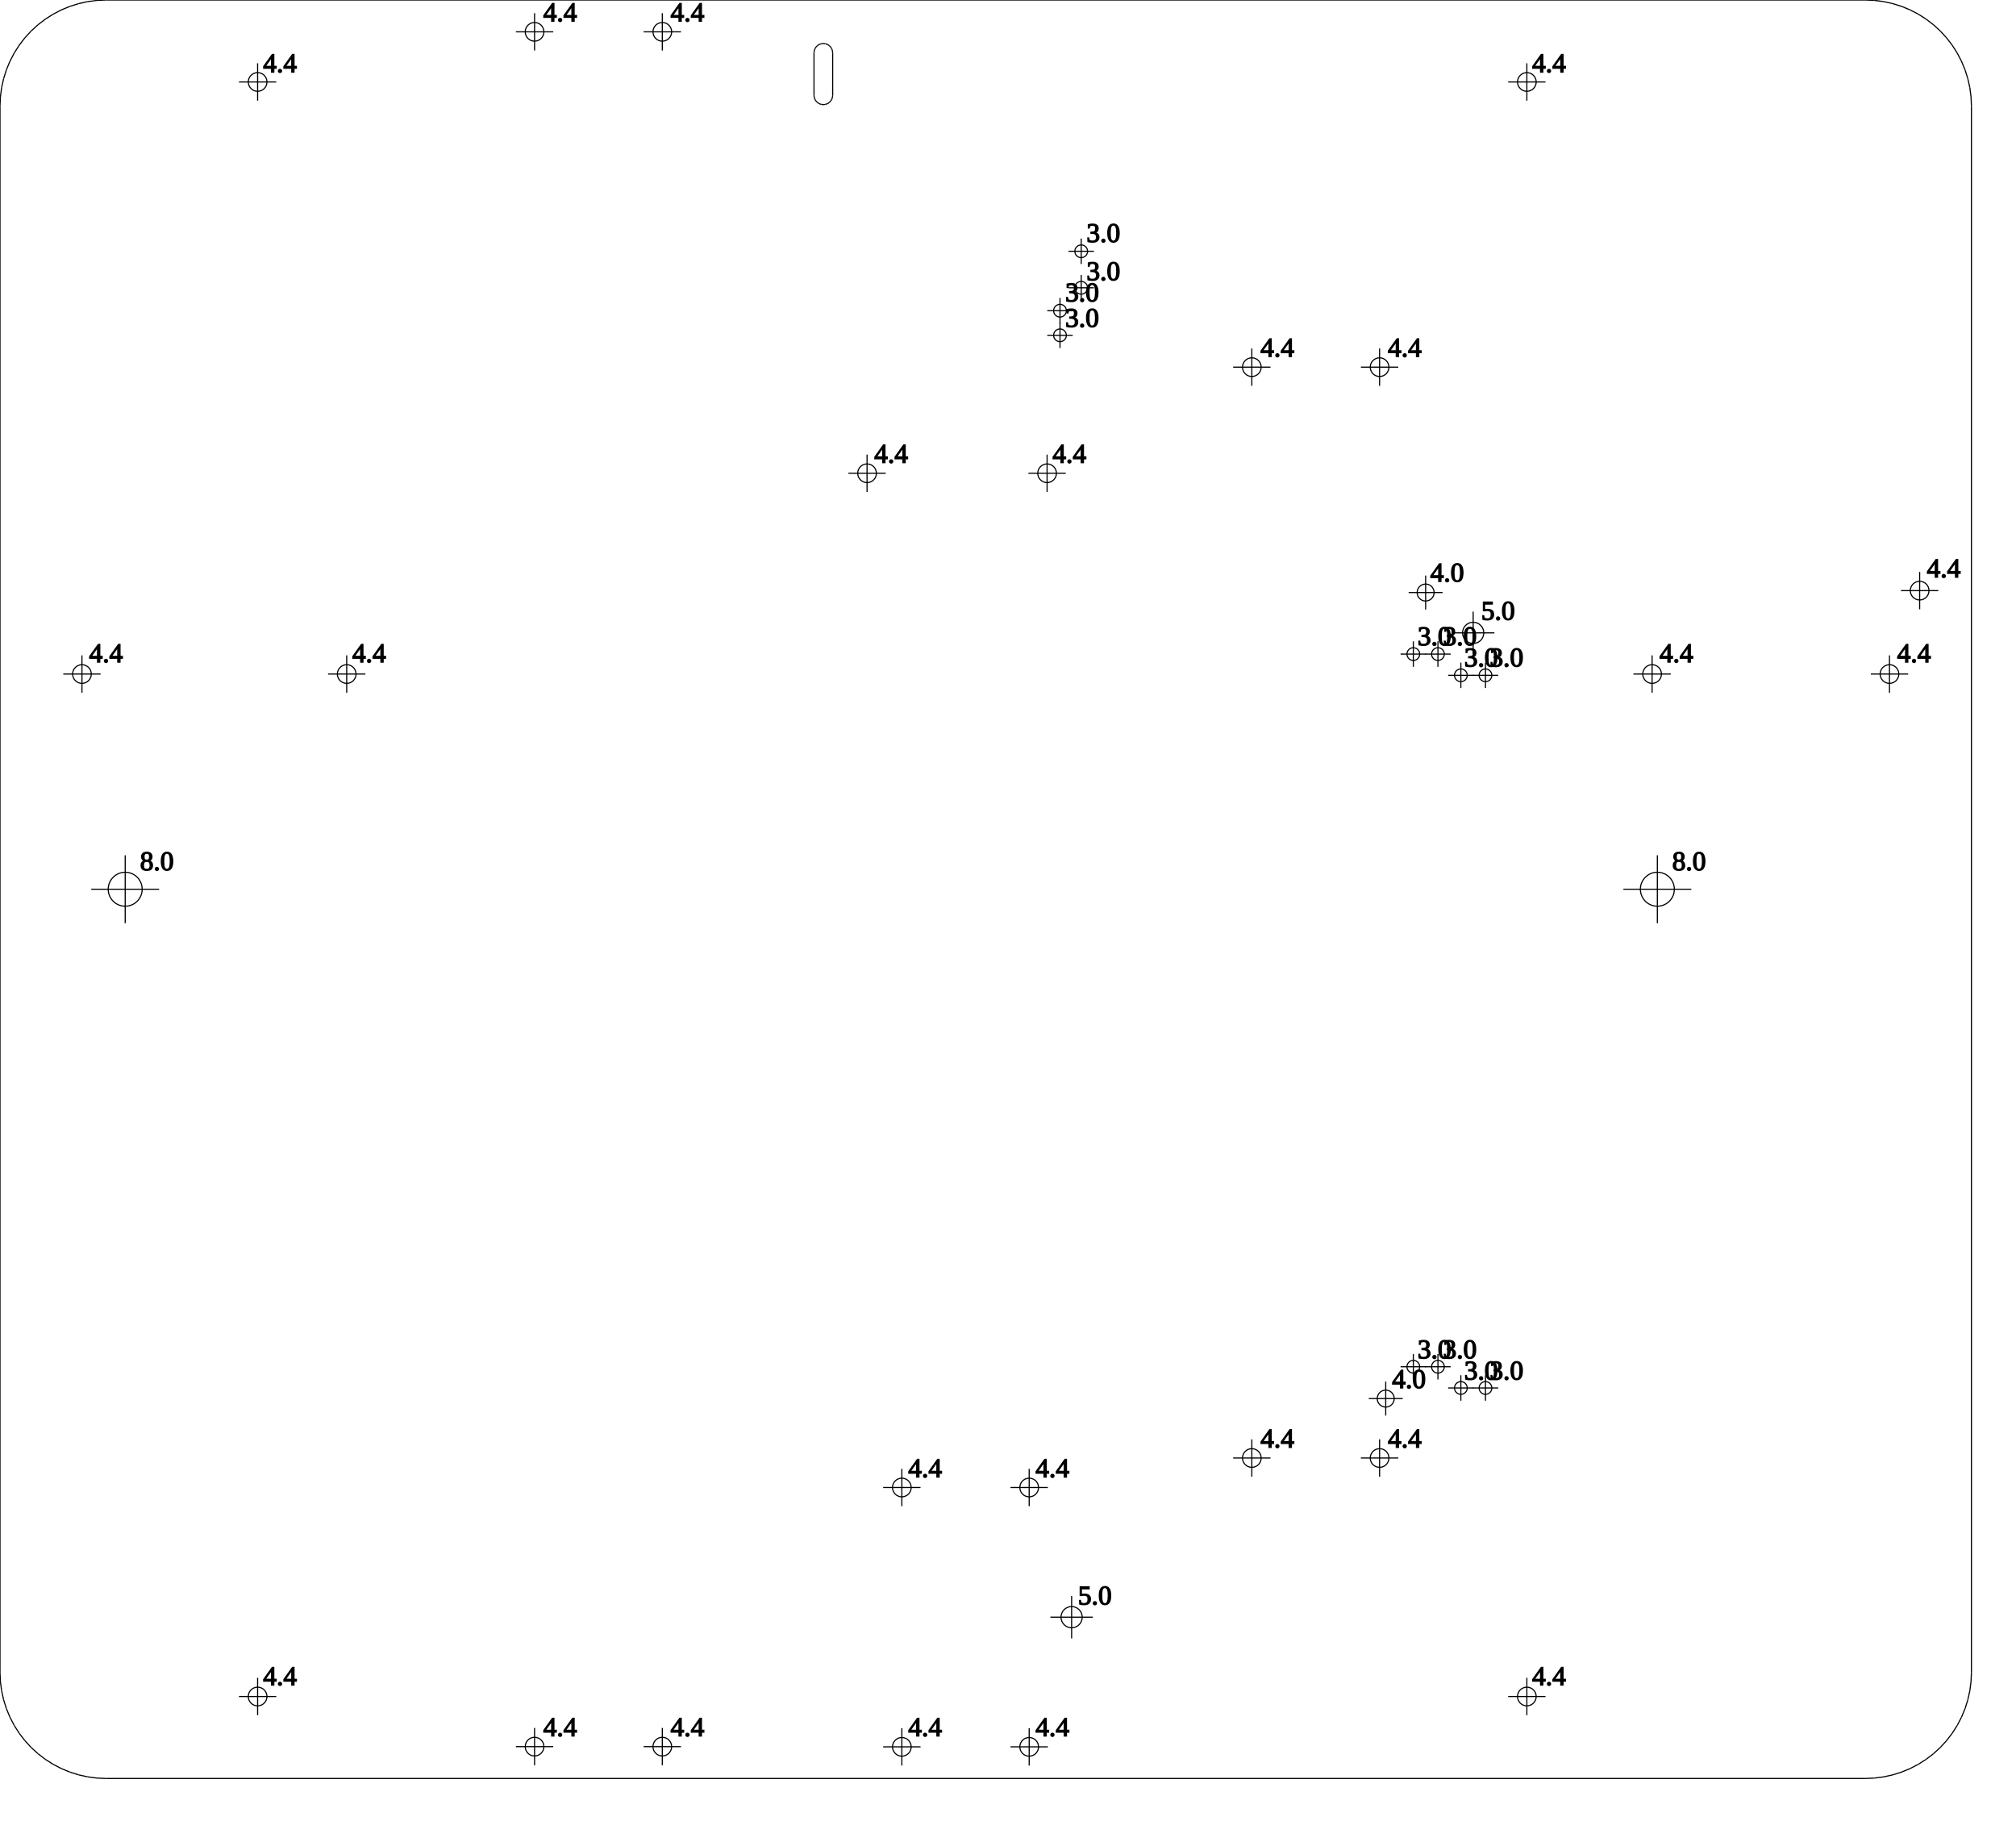
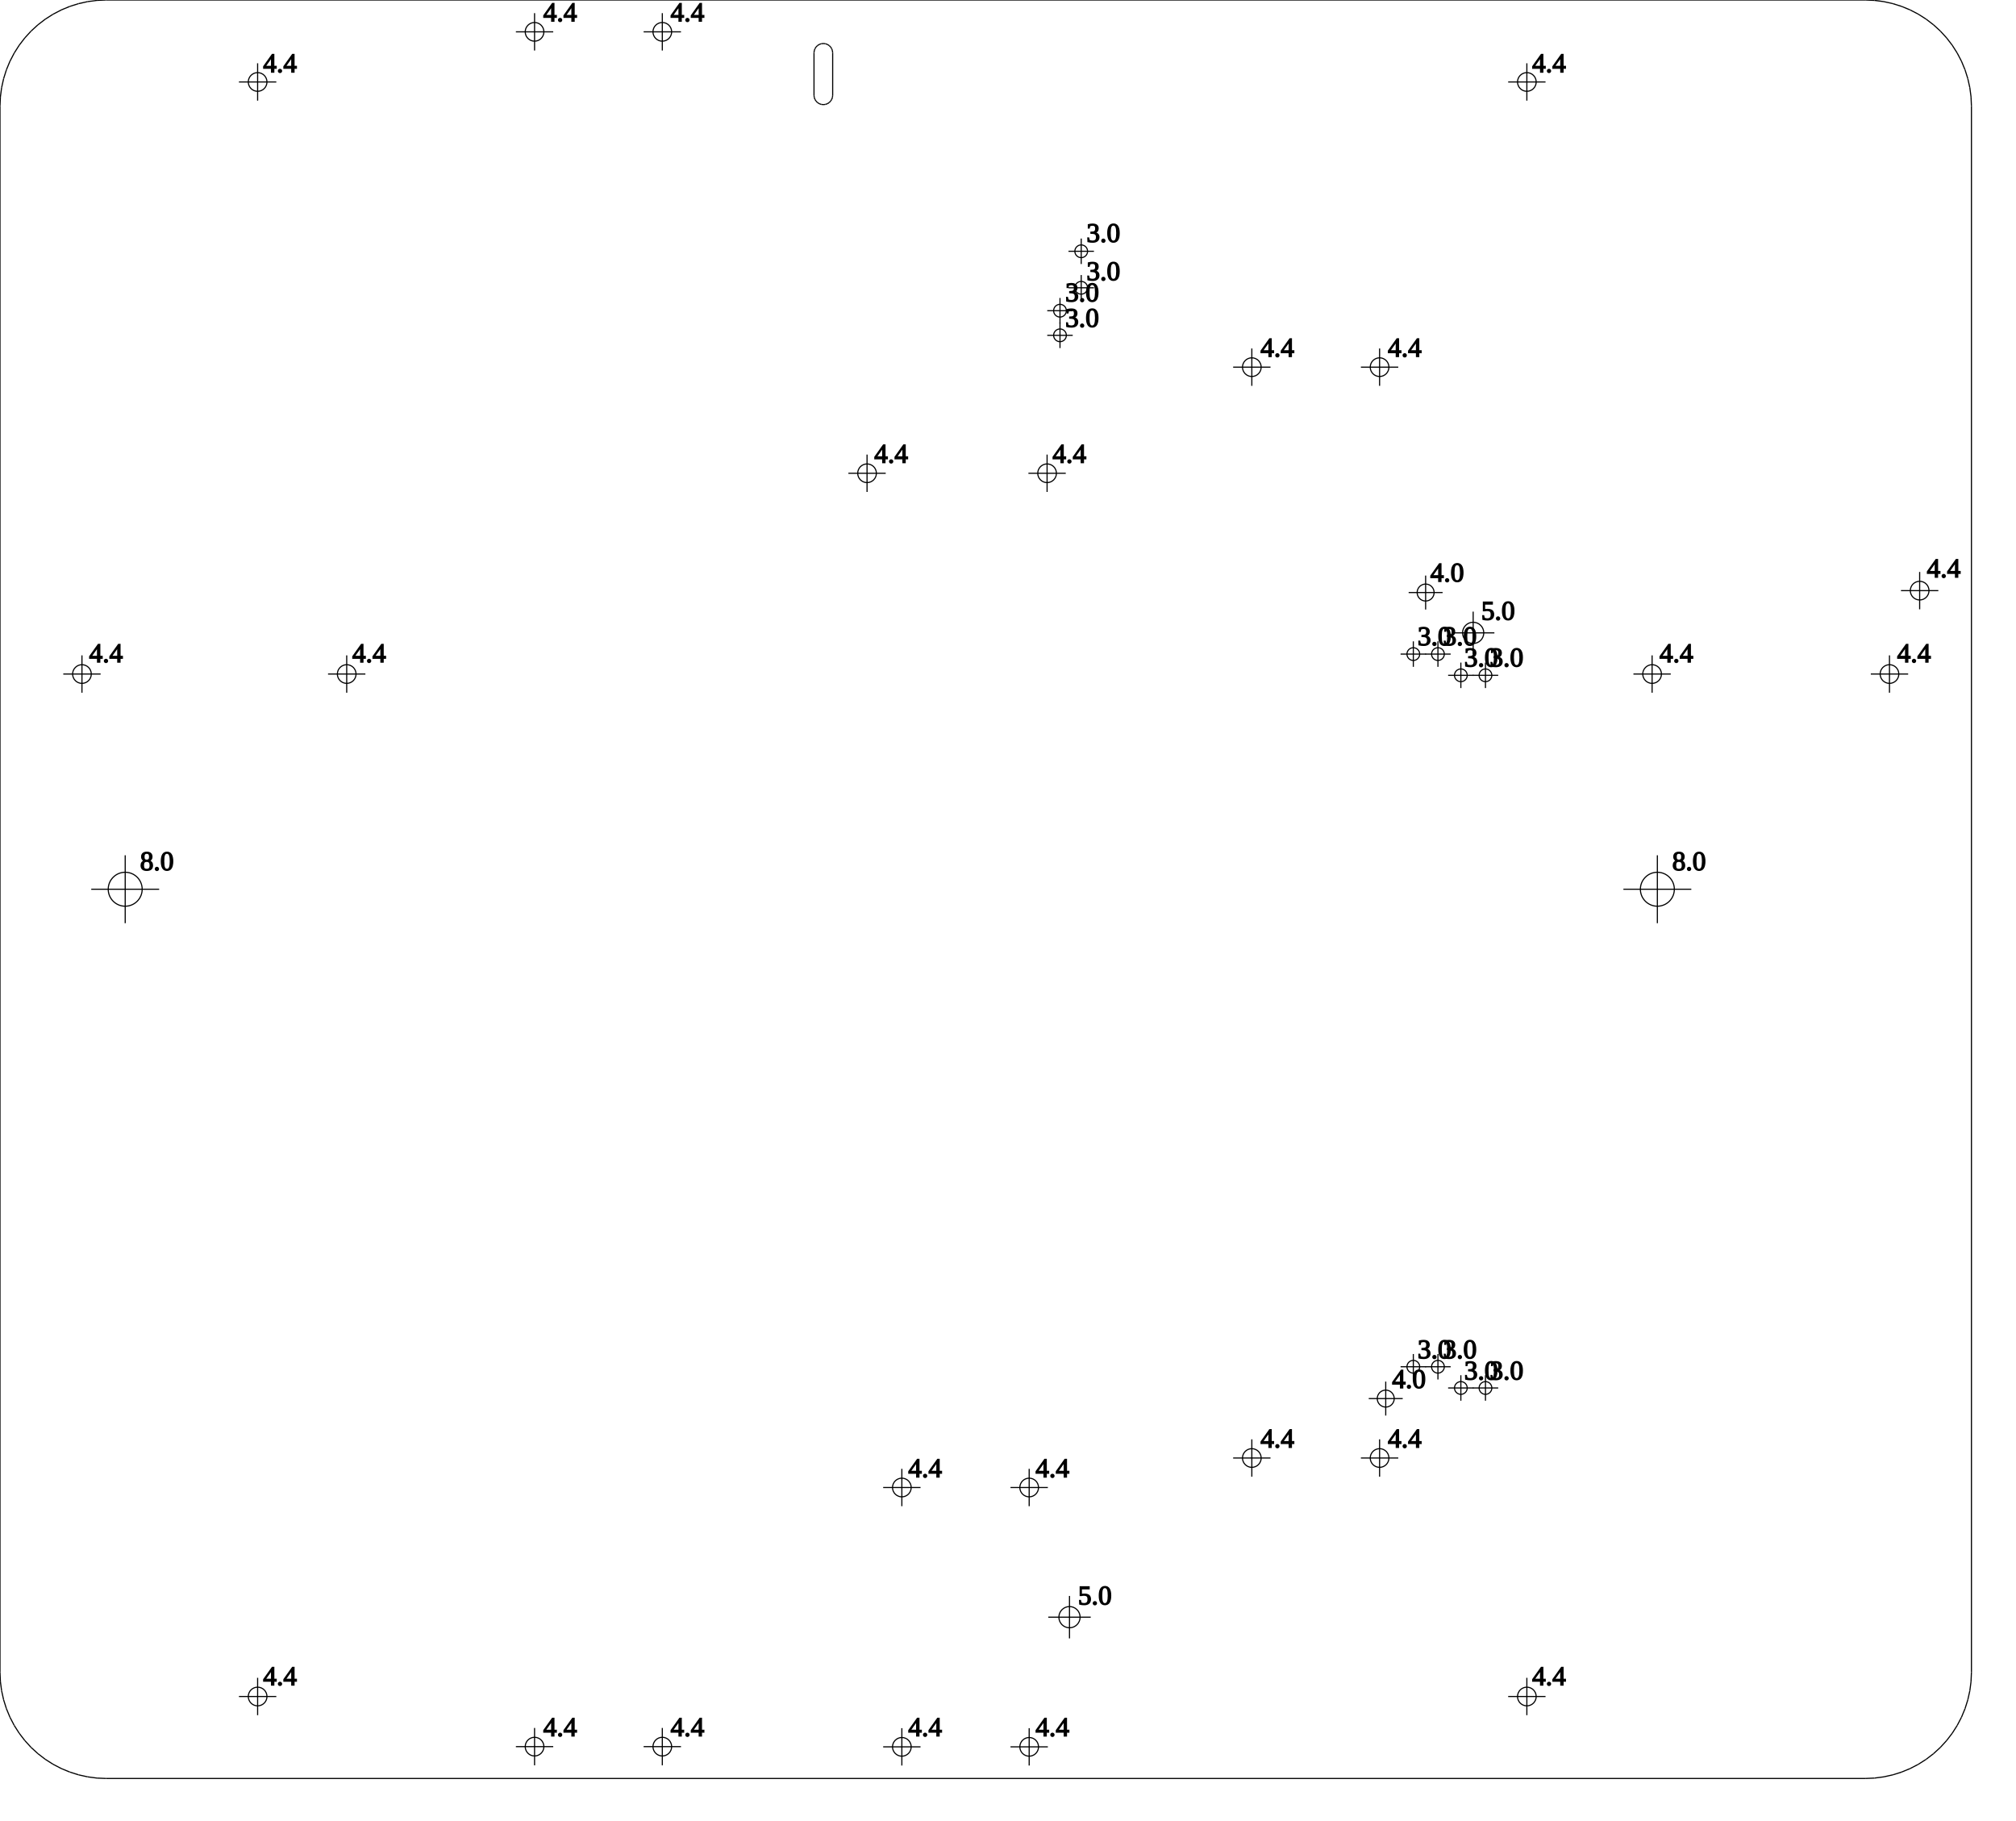
<svg xmlns="http://www.w3.org/2000/svg" version="1.1" height="429mm" width="475mm">
  <g style="fill-opacity:1.0; stroke:black; stroke-width:1;">
    <line x1="0.095mm" y1="396.179mm" x2="0.095mm" y2="396.179mm" />
    <line x1="0.095mm" y1="396.179mm" x2="0mm" y2="394mm" />
    <line x1="0mm" y1="394mm" x2="0mm" y2="25mm" />
    <line x1="0mm" y1="25mm" x2="0.095mm" y2="22.821mm" />
    <line x1="0.095mm" y1="22.821mm" x2="0.38mm" y2="20.659mm" />
    <line x1="0.38mm" y1="20.659mm" x2="0.852mm" y2="18.53mm" />
    <line x1="0.852mm" y1="18.53mm" x2="1.508mm" y2="16.449mm" />
    <line x1="1.508mm" y1="16.449mm" x2="2.342mm" y2="14.435mm" />
    <line x1="2.342mm" y1="14.435mm" x2="3.349mm" y2="12.5mm" />
    <line x1="3.349mm" y1="12.5mm" x2="4.521mm" y2="10.661mm" />
    <line x1="4.521mm" y1="10.661mm" x2="5.849mm" y2="8.93mm" />
    <line x1="5.849mm" y1="8.93mm" x2="7.322mm" y2="7.322mm" />
    <line x1="7.322mm" y1="7.322mm" x2="8.93mm" y2="5.849mm" />
    <line x1="8.93mm" y1="5.849mm" x2="10.661mm" y2="4.521mm" />
    <line x1="10.661mm" y1="4.521mm" x2="12.5mm" y2="3.349mm" />
    <line x1="12.5mm" y1="3.349mm" x2="14.435mm" y2="2.342mm" />
    <line x1="14.435mm" y1="2.342mm" x2="16.449mm" y2="1.508mm" />
    <line x1="16.449mm" y1="1.508mm" x2="18.53mm" y2="0.852mm" />
    <line x1="18.53mm" y1="0.852mm" x2="20.659mm" y2="0.38mm" />
    <line x1="20.659mm" y1="0.38mm" x2="22.821mm" y2="0.095mm" />
    <line x1="22.821mm" y1="0.095mm" x2="25mm" y2="0mm" />
    <line x1="25mm" y1="0mm" x2="439.5mm" y2="0mm" />
    <line x1="439.5mm" y1="0mm" x2="441.679mm" y2="0.095mm" />
    <line x1="441.679mm" y1="0.095mm" x2="443.841mm" y2="0.38mm" />
    <line x1="443.841mm" y1="0.38mm" x2="445.97mm" y2="0.852mm" />
    <line x1="445.97mm" y1="0.852mm" x2="448.051mm" y2="1.508mm" />
    <line x1="448.051mm" y1="1.508mm" x2="450.065mm" y2="2.342mm" />
    <line x1="450.065mm" y1="2.342mm" x2="452mm" y2="3.349mm" />
    <line x1="452mm" y1="3.349mm" x2="453.839mm" y2="4.521mm" />
    <line x1="453.839mm" y1="4.521mm" x2="455.57mm" y2="5.849mm" />
    <line x1="455.57mm" y1="5.849mm" x2="457.178mm" y2="7.322mm" />
    <line x1="457.178mm" y1="7.322mm" x2="458.651mm" y2="8.93mm" />
    <line x1="458.651mm" y1="8.93mm" x2="459.979mm" y2="10.661mm" />
    <line x1="459.979mm" y1="10.661mm" x2="461.151mm" y2="12.5mm" />
    <line x1="461.151mm" y1="12.5mm" x2="462.158mm" y2="14.435mm" />
    <line x1="462.158mm" y1="14.435mm" x2="462.992mm" y2="16.449mm" />
    <line x1="462.992mm" y1="16.449mm" x2="463.648mm" y2="18.53mm" />
    <line x1="463.648mm" y1="18.53mm" x2="464.12mm" y2="20.659mm" />
    <line x1="464.12mm" y1="20.659mm" x2="464.405mm" y2="22.821mm" />
    <line x1="464.405mm" y1="22.821mm" x2="464.5mm" y2="25mm" />
    <line x1="464.5mm" y1="25mm" x2="464.5mm" y2="394mm" />
    <line x1="464.5mm" y1="394mm" x2="464.405mm" y2="396.179mm" />
    <line x1="464.405mm" y1="396.179mm" x2="464.12mm" y2="398.341mm" />
    <line x1="464.12mm" y1="398.341mm" x2="463.648mm" y2="400.47mm" />
    <line x1="463.648mm" y1="400.47mm" x2="462.992mm" y2="402.551mm" />
    <line x1="462.992mm" y1="402.551mm" x2="462.158mm" y2="404.565mm" />
    <line x1="462.158mm" y1="404.565mm" x2="461.151mm" y2="406.5mm" />
    <line x1="461.151mm" y1="406.5mm" x2="459.979mm" y2="408.339mm" />
    <line x1="459.979mm" y1="408.339mm" x2="458.651mm" y2="410.07mm" />
    <line x1="458.651mm" y1="410.07mm" x2="457.178mm" y2="411.678mm" />
    <line x1="457.178mm" y1="411.678mm" x2="455.57mm" y2="413.151mm" />
    <line x1="455.57mm" y1="413.151mm" x2="453.839mm" y2="414.479mm" />
    <line x1="453.839mm" y1="414.479mm" x2="452mm" y2="415.651mm" />
    <line x1="452mm" y1="415.651mm" x2="450.065mm" y2="416.658mm" />
    <line x1="450.065mm" y1="416.658mm" x2="448.051mm" y2="417.492mm" />
    <line x1="448.051mm" y1="417.492mm" x2="445.97mm" y2="418.148mm" />
    <line x1="445.97mm" y1="418.148mm" x2="443.841mm" y2="418.62mm" />
    <line x1="443.841mm" y1="418.62mm" x2="441.679mm" y2="418.905mm" />
    <line x1="441.679mm" y1="418.905mm" x2="439.5mm" y2="419mm" />
    <line x1="439.5mm" y1="419mm" x2="25mm" y2="419mm" />
    <line x1="25mm" y1="419mm" x2="22.821mm" y2="418.905mm" />
    <line x1="22.821mm" y1="418.905mm" x2="20.659mm" y2="418.62mm" />
    <line x1="20.659mm" y1="418.62mm" x2="18.53mm" y2="418.148mm" />
    <line x1="18.53mm" y1="418.148mm" x2="16.449mm" y2="417.492mm" />
    <line x1="16.449mm" y1="417.492mm" x2="14.435mm" y2="416.658mm" />
    <line x1="14.435mm" y1="416.658mm" x2="12.5mm" y2="415.651mm" />
    <line x1="12.5mm" y1="415.651mm" x2="10.661mm" y2="414.479mm" />
    <line x1="10.661mm" y1="414.479mm" x2="8.93mm" y2="413.151mm" />
    <line x1="8.93mm" y1="413.151mm" x2="7.322mm" y2="411.678mm" />
    <line x1="7.322mm" y1="411.678mm" x2="5.849mm" y2="410.07mm" />
    <line x1="5.849mm" y1="410.07mm" x2="4.521mm" y2="408.339mm" />
    <line x1="4.521mm" y1="408.339mm" x2="3.349mm" y2="406.5mm" />
    <line x1="3.349mm" y1="406.5mm" x2="2.342mm" y2="404.565mm" />
    <line x1="2.342mm" y1="404.565mm" x2="1.508mm" y2="402.551mm" />
    <line x1="1.508mm" y1="402.551mm" x2="0.852mm" y2="400.47mm" />
    <line x1="0.852mm" y1="400.47mm" x2="0.38mm" y2="398.341mm" />
    <line x1="0.38mm" y1="398.341mm" x2="0.095mm" y2="396.179mm" />
    <circle cx="19.31mm" cy="158.8mm" r="2.2mm" fill="none" />
    <line x1="23.71mm" y1="158.8mm" x2="14.91mm" y2="158.8mm" />
    <line x1="19.31mm" y1="154.4mm" x2="19.31mm" y2="163.2mm" />
    <text x="21mm" y="156mm" font-size="24">
   4.4
  </text>
    <circle cx="29.5mm" cy="209.5mm" r="4mm" fill="none" />
    <line x1="37.5mm" y1="209.5mm" x2="21.5mm" y2="209.5mm" />
    <line x1="29.5mm" y1="201.5mm" x2="29.5mm" y2="217.5mm" />
    <text x="33mm" y="205mm" font-size="24">
   8.0
  </text>
    <circle cx="60.7mm" cy="399.69mm" r="2.2mm" fill="none" />
    <line x1="65.1mm" y1="399.69mm" x2="56.3mm" y2="399.69mm" />
    <line x1="60.7mm" y1="395.29mm" x2="60.7mm" y2="404.09mm" />
    <text x="62mm" y="397mm" font-size="24">
   4.4
  </text>
    <circle cx="60.7mm" cy="19.31mm" r="2.2mm" fill="none" />
    <line x1="65.1mm" y1="19.31mm" x2="56.3mm" y2="19.31mm" />
    <line x1="60.7mm" y1="14.91mm" x2="60.7mm" y2="23.71mm" />
    <text x="62mm" y="17mm" font-size="24">
   4.4
  </text>
    <circle cx="81.69mm" cy="158.8mm" r="2.2mm" fill="none" />
    <line x1="86.09mm" y1="158.8mm" x2="77.29mm" y2="158.8mm" />
    <line x1="81.69mm" y1="154.4mm" x2="81.69mm" y2="163.2mm" />
    <text x="83mm" y="156mm" font-size="24">
   4.4
  </text>
    <circle cx="125.95mm" cy="411.5mm" r="2.2mm" fill="none" />
    <line x1="130.35mm" y1="411.5mm" x2="121.55mm" y2="411.5mm" />
    <line x1="125.95mm" y1="407.1mm" x2="125.95mm" y2="415.9mm" />
    <text x="128mm" y="409mm" font-size="24">
   4.4
  </text>
    <circle cx="125.95mm" cy="7.5mm" r="2.2mm" fill="none" />
    <line x1="130.35mm" y1="7.5mm" x2="121.55mm" y2="7.5mm" />
    <line x1="125.95mm" y1="3.1mm" x2="125.95mm" y2="11.9mm" />
    <text x="128mm" y="5mm" font-size="24">
   4.4
  </text>
    <circle cx="156.05mm" cy="411.5mm" r="2.2mm" fill="none" />
    <line x1="160.45mm" y1="411.5mm" x2="151.65mm" y2="411.5mm" />
    <line x1="156.05mm" y1="407.1mm" x2="156.05mm" y2="415.9mm" />
    <text x="158mm" y="409mm" font-size="24">
   4.4
  </text>
    <circle cx="156.05mm" cy="7.5mm" r="2.2mm" fill="none" />
    <line x1="160.45mm" y1="7.5mm" x2="151.65mm" y2="7.5mm" />
    <line x1="156.05mm" y1="3.1mm" x2="156.05mm" y2="11.9mm" />
    <text x="158mm" y="5mm" font-size="24">
   4.4
  </text>
    <line x1="191.845mm" y1="22.94mm" x2="191.845mm" y2="22.94mm" />
    <line x1="191.845mm" y1="22.94mm" x2="191.79mm" y2="22.45mm" />
    <line x1="191.79mm" y1="22.45mm" x2="191.79mm" y2="12.45mm" />
    <line x1="191.79mm" y1="12.45mm" x2="191.845mm" y2="11.96mm" />
    <line x1="191.845mm" y1="11.96mm" x2="192.008mm" y2="11.495mm" />
    <line x1="192.008mm" y1="11.495mm" x2="192.27mm" y2="11.078mm" />
    <line x1="192.27mm" y1="11.078mm" x2="192.618mm" y2="10.73mm" />
    <line x1="192.618mm" y1="10.73mm" x2="193.035mm" y2="10.468mm" />
    <line x1="193.035mm" y1="10.468mm" x2="193.5mm" y2="10.305mm" />
    <line x1="193.5mm" y1="10.305mm" x2="193.99mm" y2="10.25mm" />
    <line x1="193.99mm" y1="10.25mm" x2="194.48mm" y2="10.305mm" />
    <line x1="194.48mm" y1="10.305mm" x2="194.945mm" y2="10.468mm" />
    <line x1="194.945mm" y1="10.468mm" x2="195.362mm" y2="10.73mm" />
    <line x1="195.362mm" y1="10.73mm" x2="195.71mm" y2="11.078mm" />
    <line x1="195.71mm" y1="11.078mm" x2="195.972mm" y2="11.495mm" />
    <line x1="195.972mm" y1="11.495mm" x2="196.135mm" y2="11.96mm" />
    <line x1="196.135mm" y1="11.96mm" x2="196.19mm" y2="12.45mm" />
    <line x1="196.19mm" y1="12.45mm" x2="196.19mm" y2="22.45mm" />
    <line x1="196.19mm" y1="22.45mm" x2="196.135mm" y2="22.94mm" />
    <line x1="196.135mm" y1="22.94mm" x2="195.972mm" y2="23.405mm" />
    <line x1="195.972mm" y1="23.405mm" x2="195.71mm" y2="23.822mm" />
    <line x1="195.71mm" y1="23.822mm" x2="195.362mm" y2="24.17mm" />
    <line x1="195.362mm" y1="24.17mm" x2="194.945mm" y2="24.432mm" />
    <line x1="194.945mm" y1="24.432mm" x2="194.48mm" y2="24.595mm" />
    <line x1="194.48mm" y1="24.595mm" x2="193.99mm" y2="24.65mm" />
    <line x1="193.99mm" y1="24.65mm" x2="193.5mm" y2="24.595mm" />
    <line x1="193.5mm" y1="24.595mm" x2="193.035mm" y2="24.432mm" />
    <line x1="193.035mm" y1="24.432mm" x2="192.618mm" y2="24.17mm" />
    <line x1="192.618mm" y1="24.17mm" x2="192.27mm" y2="23.822mm" />
    <line x1="192.27mm" y1="23.822mm" x2="192.008mm" y2="23.405mm" />
    <line x1="192.008mm" y1="23.405mm" x2="191.845mm" y2="22.94mm" />
    <circle cx="204.29mm" cy="111.5mm" r="2.2mm" fill="none" />
    <line x1="208.69mm" y1="111.5mm" x2="199.89mm" y2="111.5mm" />
    <line x1="204.29mm" y1="107.1mm" x2="204.29mm" y2="115.9mm" />
    <text x="206mm" y="109mm" font-size="24">
   4.4
  </text>
    <circle cx="212.49mm" cy="411.55mm" r="2.2mm" fill="none" />
    <line x1="216.89mm" y1="411.55mm" x2="208.09mm" y2="411.55mm" />
    <line x1="212.49mm" y1="407.15mm" x2="212.49mm" y2="415.95mm" />
    <text x="214mm" y="409mm" font-size="24">
   4.4
  </text>
    <circle cx="212.49mm" cy="350.45mm" r="2.2mm" fill="none" />
    <line x1="216.89mm" y1="350.45mm" x2="208.09mm" y2="350.45mm" />
    <line x1="212.49mm" y1="346.05mm" x2="212.49mm" y2="354.85mm" />
    <text x="214mm" y="348mm" font-size="24">
   4.4
  </text>
    <circle cx="242.49mm" cy="411.55mm" r="2.2mm" fill="none" />
    <line x1="246.89mm" y1="411.55mm" x2="238.09mm" y2="411.55mm" />
    <line x1="242.49mm" y1="407.15mm" x2="242.49mm" y2="415.95mm" />
    <text x="244mm" y="409mm" font-size="24">
   4.4
  </text>
    <circle cx="242.49mm" cy="350.45mm" r="2.2mm" fill="none" />
    <line x1="246.89mm" y1="350.45mm" x2="238.09mm" y2="350.45mm" />
    <line x1="242.49mm" y1="346.05mm" x2="242.49mm" y2="354.85mm" />
    <text x="244mm" y="348mm" font-size="24">
   4.4
  </text>
    <circle cx="246.71mm" cy="111.5mm" r="2.2mm" fill="none" />
    <line x1="251.11mm" y1="111.5mm" x2="242.31mm" y2="111.5mm" />
    <line x1="246.71mm" y1="107.1mm" x2="246.71mm" y2="115.9mm" />
    <text x="248mm" y="109mm" font-size="24">
   4.4
  </text>
    <circle cx="249.75mm" cy="79mm" r="1.5mm" fill="none" />
    <line x1="252.75mm" y1="79mm" x2="246.749mm" y2="79mm" />
    <line x1="249.75mm" y1="76mm" x2="249.75mm" y2="82.001mm" />
    <text x="251mm" y="77mm" font-size="24">
   3.0
  </text>
    <circle cx="249.75mm" cy="73.2mm" r="1.5mm" fill="none" />
    <line x1="252.75mm" y1="73.2mm" x2="246.749mm" y2="73.2mm" />
    <line x1="249.75mm" y1="70.2mm" x2="249.75mm" y2="76.201mm" />
    <text x="251mm" y="71mm" font-size="24">
   3.0
  </text>
-     <circle cx="252.49mm" cy="381mm" r="2.5mm" fill="none" />
-     <line x1="257.491mm" y1="381mm" x2="247.49mm" y2="381mm" />
-     <line x1="252.49mm" y1="375.999mm" x2="252.49mm" y2="386mm" />
+     <circle cx="251.99mm" cy="381mm" r="2.5mm" fill="none" />
+     <line x1="256.991mm" y1="381mm" x2="246.99mm" y2="381mm" />
+     <line x1="251.99mm" y1="375.999mm" x2="251.99mm" y2="386mm" />
    <text x="254mm" y="378mm" font-size="24">
   5.0
  </text>
    <circle cx="254.75mm" cy="67.8mm" r="1.5mm" fill="none" />
    <line x1="257.75mm" y1="67.8mm" x2="251.75mm" y2="67.8mm" />
    <line x1="254.75mm" y1="64.799mm" x2="254.75mm" y2="70.8mm" />
    <text x="256mm" y="66mm" font-size="24">
   3.0
  </text>
    <circle cx="254.75mm" cy="59.2mm" r="1.5mm" fill="none" />
    <line x1="257.75mm" y1="59.2mm" x2="251.75mm" y2="59.2mm" />
    <line x1="254.75mm" y1="56.199mm" x2="254.75mm" y2="62.2mm" />
    <text x="256mm" y="57mm" font-size="24">
   3.0
  </text>
    <circle cx="294.95mm" cy="343.5mm" r="2.2mm" fill="none" />
    <line x1="299.35mm" y1="343.5mm" x2="290.55mm" y2="343.5mm" />
    <line x1="294.95mm" y1="339.1mm" x2="294.95mm" y2="347.9mm" />
    <text x="297mm" y="341mm" font-size="24">
   4.4
  </text>
    <circle cx="294.95mm" cy="86.5mm" r="2.2mm" fill="none" />
    <line x1="299.35mm" y1="86.5mm" x2="290.55mm" y2="86.5mm" />
    <line x1="294.95mm" y1="82.1mm" x2="294.95mm" y2="90.9mm" />
    <text x="297mm" y="84mm" font-size="24">
   4.4
  </text>
    <circle cx="325.05mm" cy="343.5mm" r="2.2mm" fill="none" />
    <line x1="329.45mm" y1="343.5mm" x2="320.65mm" y2="343.5mm" />
    <line x1="325.05mm" y1="339.1mm" x2="325.05mm" y2="347.9mm" />
    <text x="327mm" y="341mm" font-size="24">
   4.4
  </text>
    <circle cx="325.05mm" cy="86.5mm" r="2.2mm" fill="none" />
    <line x1="329.45mm" y1="86.5mm" x2="320.65mm" y2="86.5mm" />
    <line x1="325.05mm" y1="82.1mm" x2="325.05mm" y2="90.9mm" />
    <text x="327mm" y="84mm" font-size="24">
   4.4
  </text>
    <circle cx="326.5mm" cy="329.5mm" r="2mm" fill="none" />
    <line x1="330.5mm" y1="329.5mm" x2="322.5mm" y2="329.5mm" />
    <line x1="326.5mm" y1="325.5mm" x2="326.5mm" y2="333.5mm" />
    <text x="328mm" y="327mm" font-size="24">
   4.0
  </text>
    <circle cx="333mm" cy="322mm" r="1.5mm" fill="none" />
    <line x1="336mm" y1="322mm" x2="330mm" y2="322mm" />
    <line x1="333mm" y1="319mm" x2="333mm" y2="325mm" />
    <text x="334mm" y="320mm" font-size="24">
   3.0
  </text>
    <circle cx="333mm" cy="154.1mm" r="1.5mm" fill="none" />
    <line x1="336mm" y1="154.1mm" x2="330mm" y2="154.1mm" />
    <line x1="333mm" y1="151.1mm" x2="333mm" y2="157.1mm" />
    <text x="334mm" y="152mm" font-size="24">
   3.0
  </text>
    <circle cx="335.9mm" cy="139.6mm" r="2mm" fill="none" />
    <line x1="339.9mm" y1="139.6mm" x2="331.9mm" y2="139.6mm" />
    <line x1="335.9mm" y1="135.6mm" x2="335.9mm" y2="143.6mm" />
    <text x="337mm" y="137mm" font-size="24">
   4.0
  </text>
    <circle cx="338.8mm" cy="322mm" r="1.5mm" fill="none" />
    <line x1="341.8mm" y1="322mm" x2="335.8mm" y2="322mm" />
    <line x1="338.8mm" y1="319mm" x2="338.8mm" y2="325mm" />
    <text x="340mm" y="320mm" font-size="24">
   3.0
  </text>
    <circle cx="338.8mm" cy="154.1mm" r="1.5mm" fill="none" />
    <line x1="341.8mm" y1="154.1mm" x2="335.8mm" y2="154.1mm" />
    <line x1="338.8mm" y1="151.1mm" x2="338.8mm" y2="157.1mm" />
    <text x="340mm" y="152mm" font-size="24">
   3.0
  </text>
    <circle cx="344.2mm" cy="327mm" r="1.5mm" fill="none" />
    <line x1="347.201mm" y1="327mm" x2="341.2mm" y2="327mm" />
    <line x1="344.2mm" y1="324mm" x2="344.2mm" y2="330.001mm" />
    <text x="345mm" y="325mm" font-size="24">
   3.0
  </text>
    <circle cx="344.2mm" cy="159.1mm" r="1.5mm" fill="none" />
    <line x1="347.201mm" y1="159.1mm" x2="341.2mm" y2="159.1mm" />
    <line x1="344.2mm" y1="156.1mm" x2="344.2mm" y2="162.101mm" />
    <text x="345mm" y="157mm" font-size="24">
   3.0
  </text>
    <circle cx="347.1mm" cy="149.1mm" r="2.5mm" fill="none" />
    <line x1="352.101mm" y1="149.1mm" x2="342.1mm" y2="149.1mm" />
    <line x1="347.1mm" y1="144.099mm" x2="347.1mm" y2="154.1mm" />
    <text x="349mm" y="146mm" font-size="24">
   5.0
  </text>
    <circle cx="350mm" cy="327mm" r="1.5mm" fill="none" />
    <line x1="353.001mm" y1="327mm" x2="347mm" y2="327mm" />
    <line x1="350mm" y1="324mm" x2="350mm" y2="330.001mm" />
    <text x="351mm" y="325mm" font-size="24">
   3.0
  </text>
    <circle cx="350mm" cy="159.1mm" r="1.5mm" fill="none" />
    <line x1="353.001mm" y1="159.1mm" x2="347mm" y2="159.1mm" />
    <line x1="350mm" y1="156.1mm" x2="350mm" y2="162.101mm" />
    <text x="351mm" y="157mm" font-size="24">
   3.0
  </text>
    <circle cx="359.75mm" cy="399.69mm" r="2.2mm" fill="none" />
    <line x1="364.15mm" y1="399.69mm" x2="355.35mm" y2="399.69mm" />
    <line x1="359.75mm" y1="395.29mm" x2="359.75mm" y2="404.09mm" />
    <text x="361mm" y="397mm" font-size="24">
   4.4
  </text>
    <circle cx="359.75mm" cy="19.31mm" r="2.2mm" fill="none" />
    <line x1="364.15mm" y1="19.31mm" x2="355.35mm" y2="19.31mm" />
    <line x1="359.75mm" y1="14.91mm" x2="359.75mm" y2="23.71mm" />
    <text x="361mm" y="17mm" font-size="24">
   4.4
  </text>
    <circle cx="390.5mm" cy="209.5mm" r="4mm" fill="none" />
    <line x1="398.5mm" y1="209.5mm" x2="382.5mm" y2="209.5mm" />
    <line x1="390.5mm" y1="201.5mm" x2="390.5mm" y2="217.5mm" />
    <text x="394mm" y="205mm" font-size="24">
   8.0
  </text>
    <circle cx="389.26mm" cy="158.8mm" r="2.2mm" fill="none" />
    <line x1="393.66mm" y1="158.8mm" x2="384.86mm" y2="158.8mm" />
    <line x1="389.26mm" y1="154.4mm" x2="389.26mm" y2="163.2mm" />
    <text x="391mm" y="156mm" font-size="24">
   4.4
  </text>
    <circle cx="445.19mm" cy="158.8mm" r="2.2mm" fill="none" />
    <line x1="449.59mm" y1="158.8mm" x2="440.79mm" y2="158.8mm" />
    <line x1="445.19mm" y1="154.4mm" x2="445.19mm" y2="163.2mm" />
    <text x="447mm" y="156mm" font-size="24">
   4.4
  </text>
    <circle cx="452.3mm" cy="139.15mm" r="2.2mm" fill="none" />
    <line x1="456.7mm" y1="139.15mm" x2="447.9mm" y2="139.15mm" />
    <line x1="452.3mm" y1="134.75mm" x2="452.3mm" y2="143.55mm" />
    <text x="454mm" y="136mm" font-size="24">
   4.4
  </text>
  </g>
</svg>
